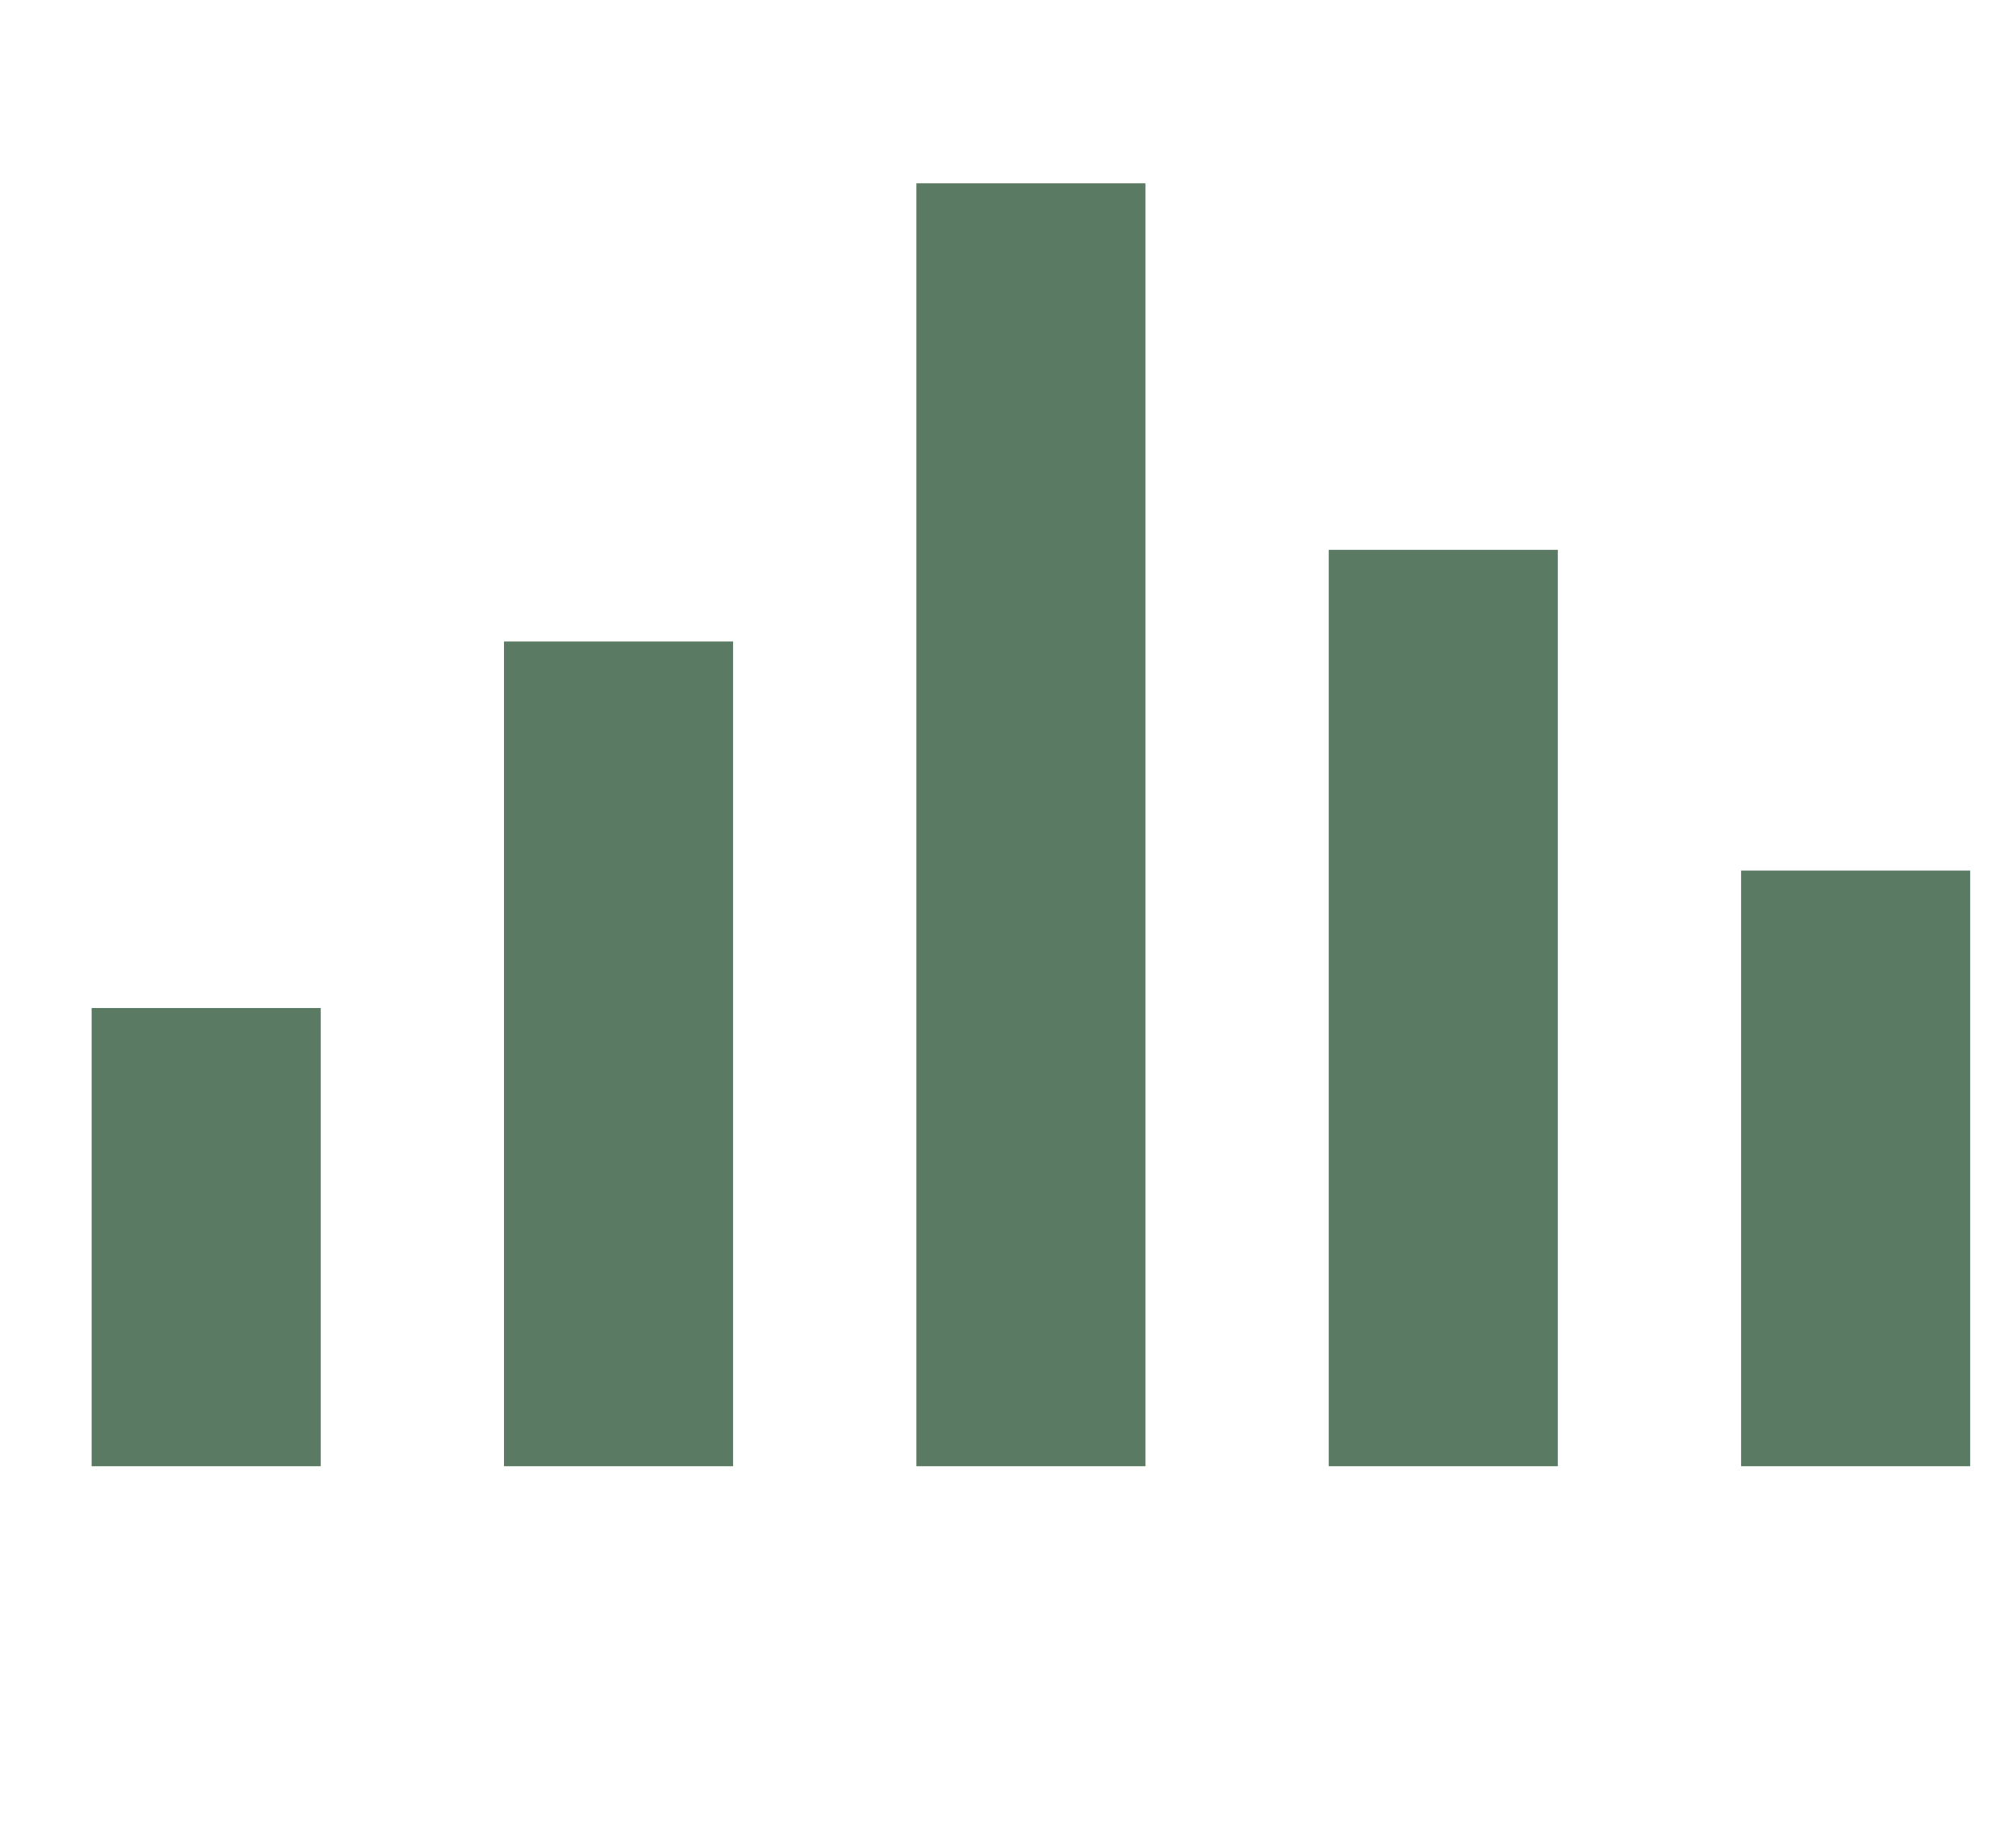
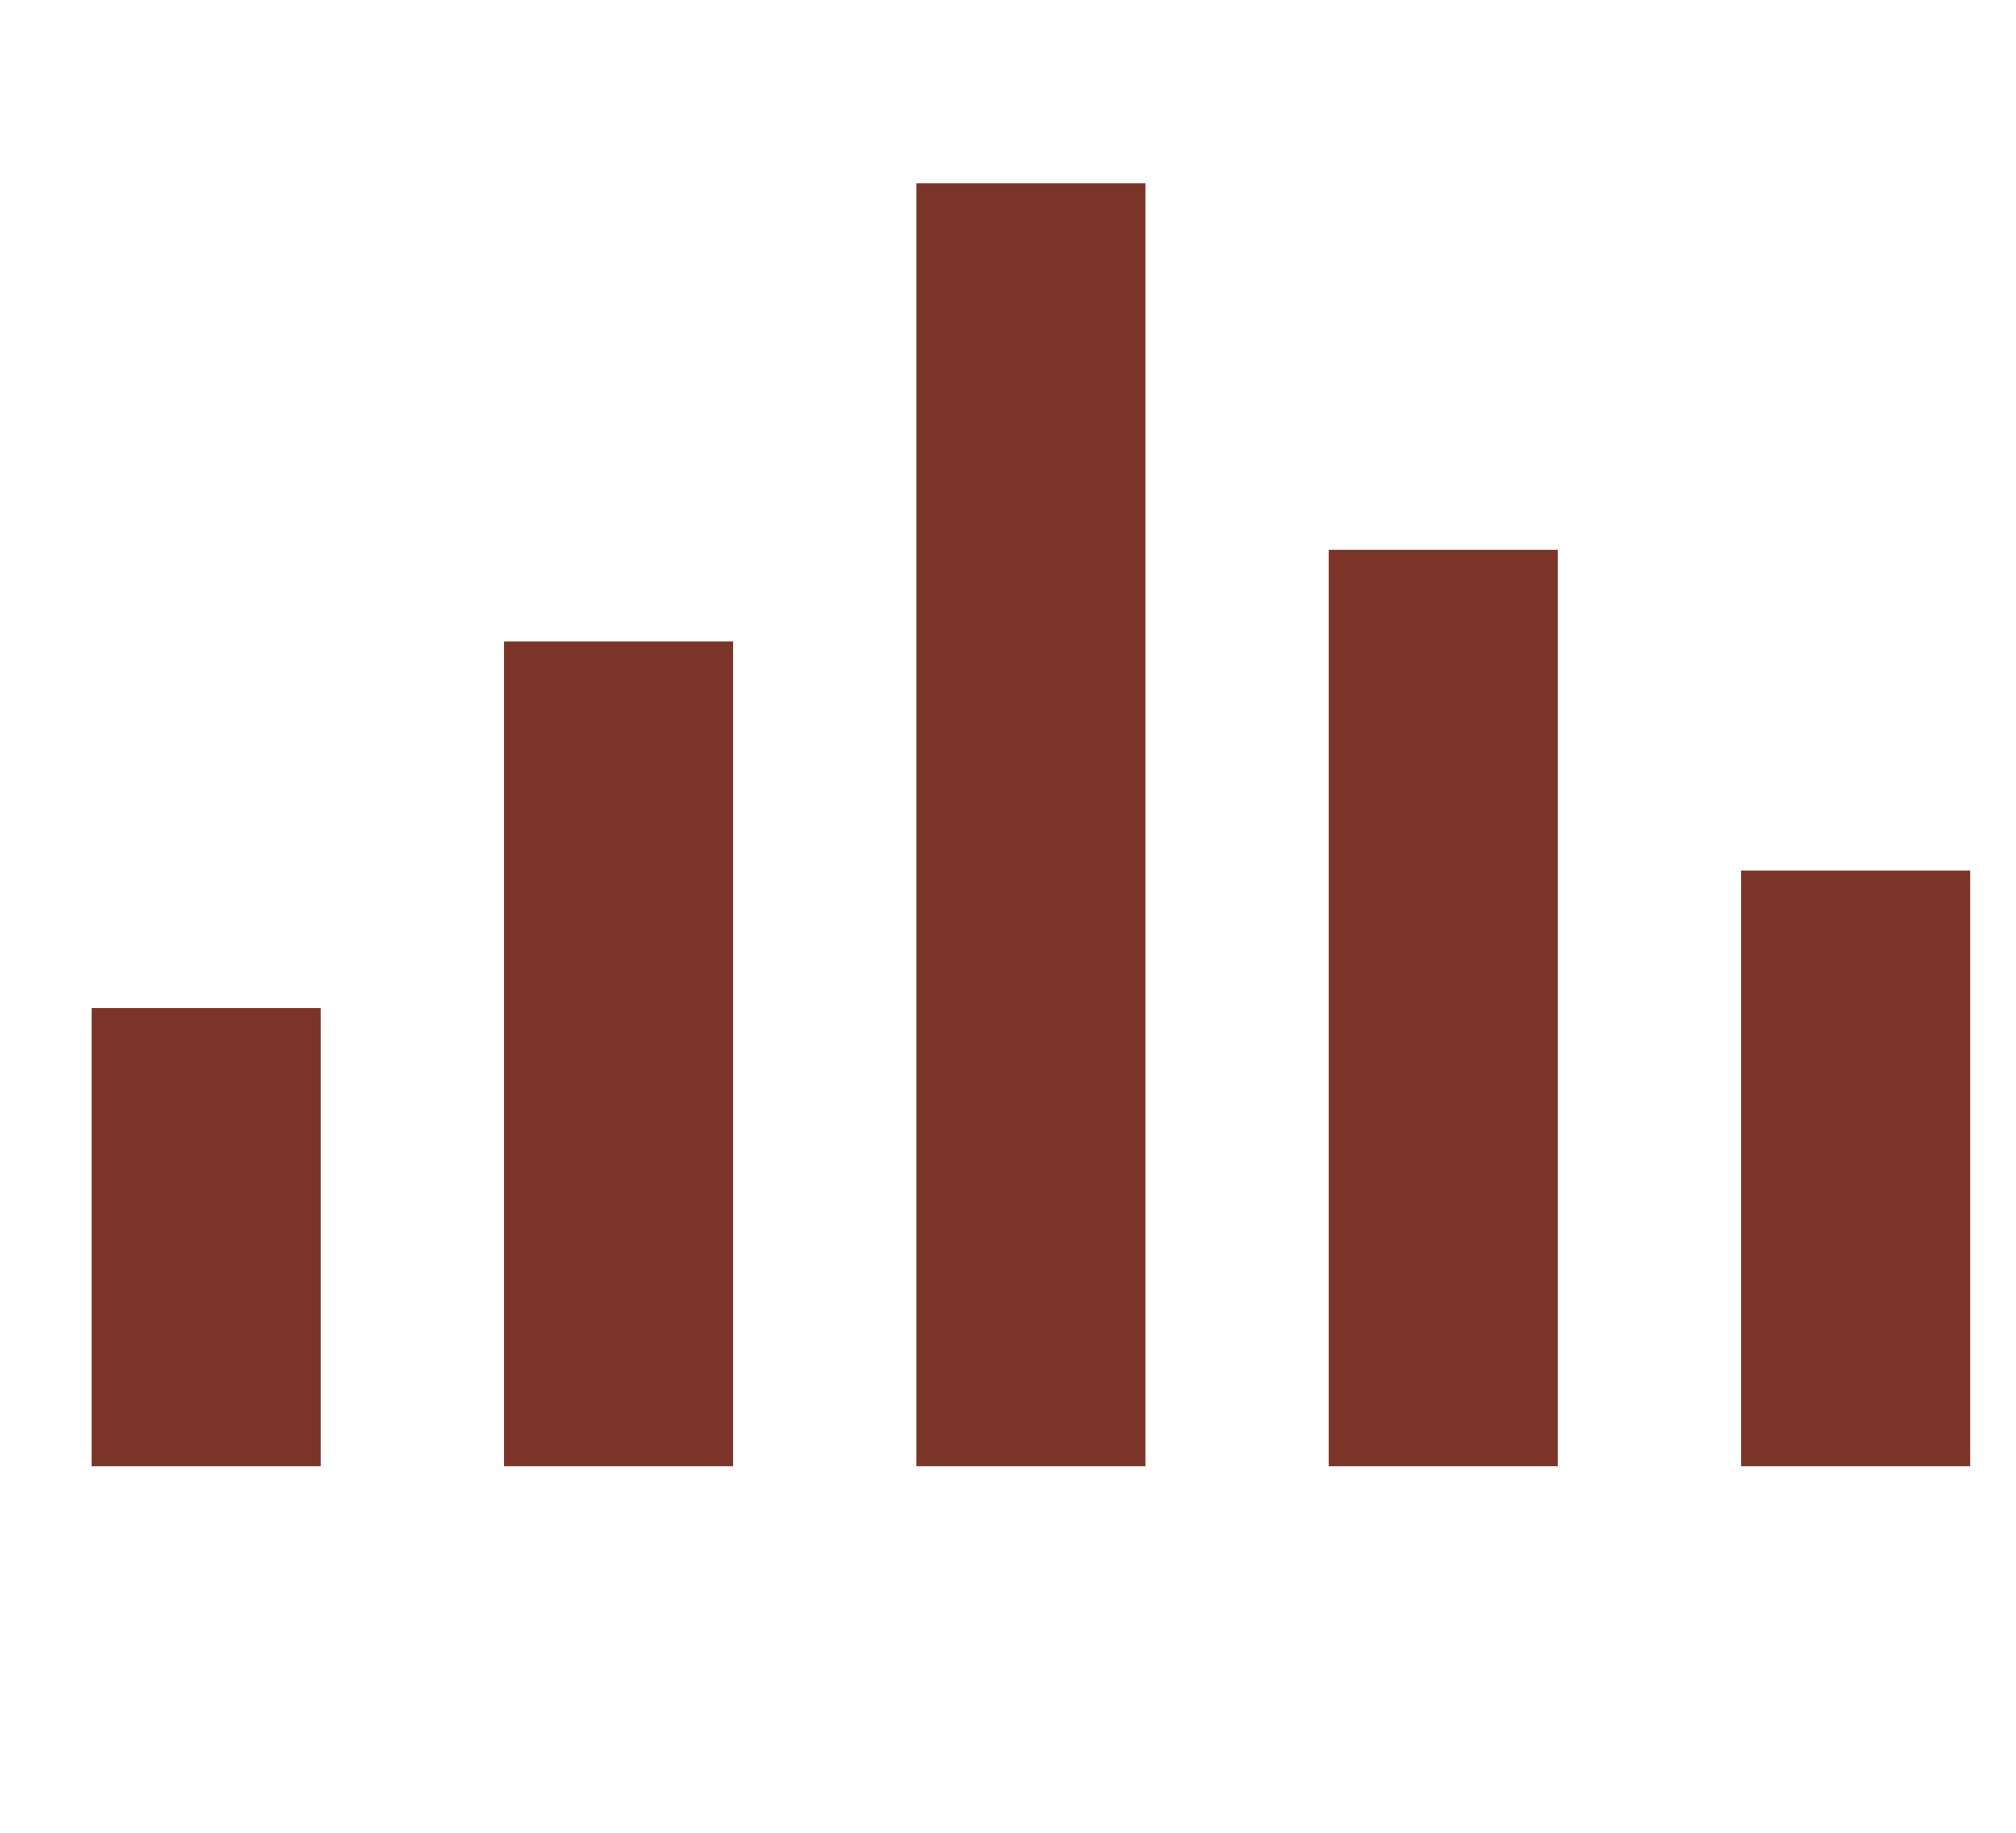
<svg xmlns="http://www.w3.org/2000/svg" viewBox="0 0 44 40" role="img" aria-label="Elena Cuoco signal-bars mark">
-   <g fill="#5b7a63">
+   <g fill="#7a3428">
    <rect x="2" y="22" width="5" height="10" />
    <rect x="11" y="14" width="5" height="18" />
    <rect x="20" y="4" width="5" height="28" />
    <rect x="29" y="12" width="5" height="20" />
    <rect x="38" y="19" width="5" height="13" />
  </g>
</svg>
